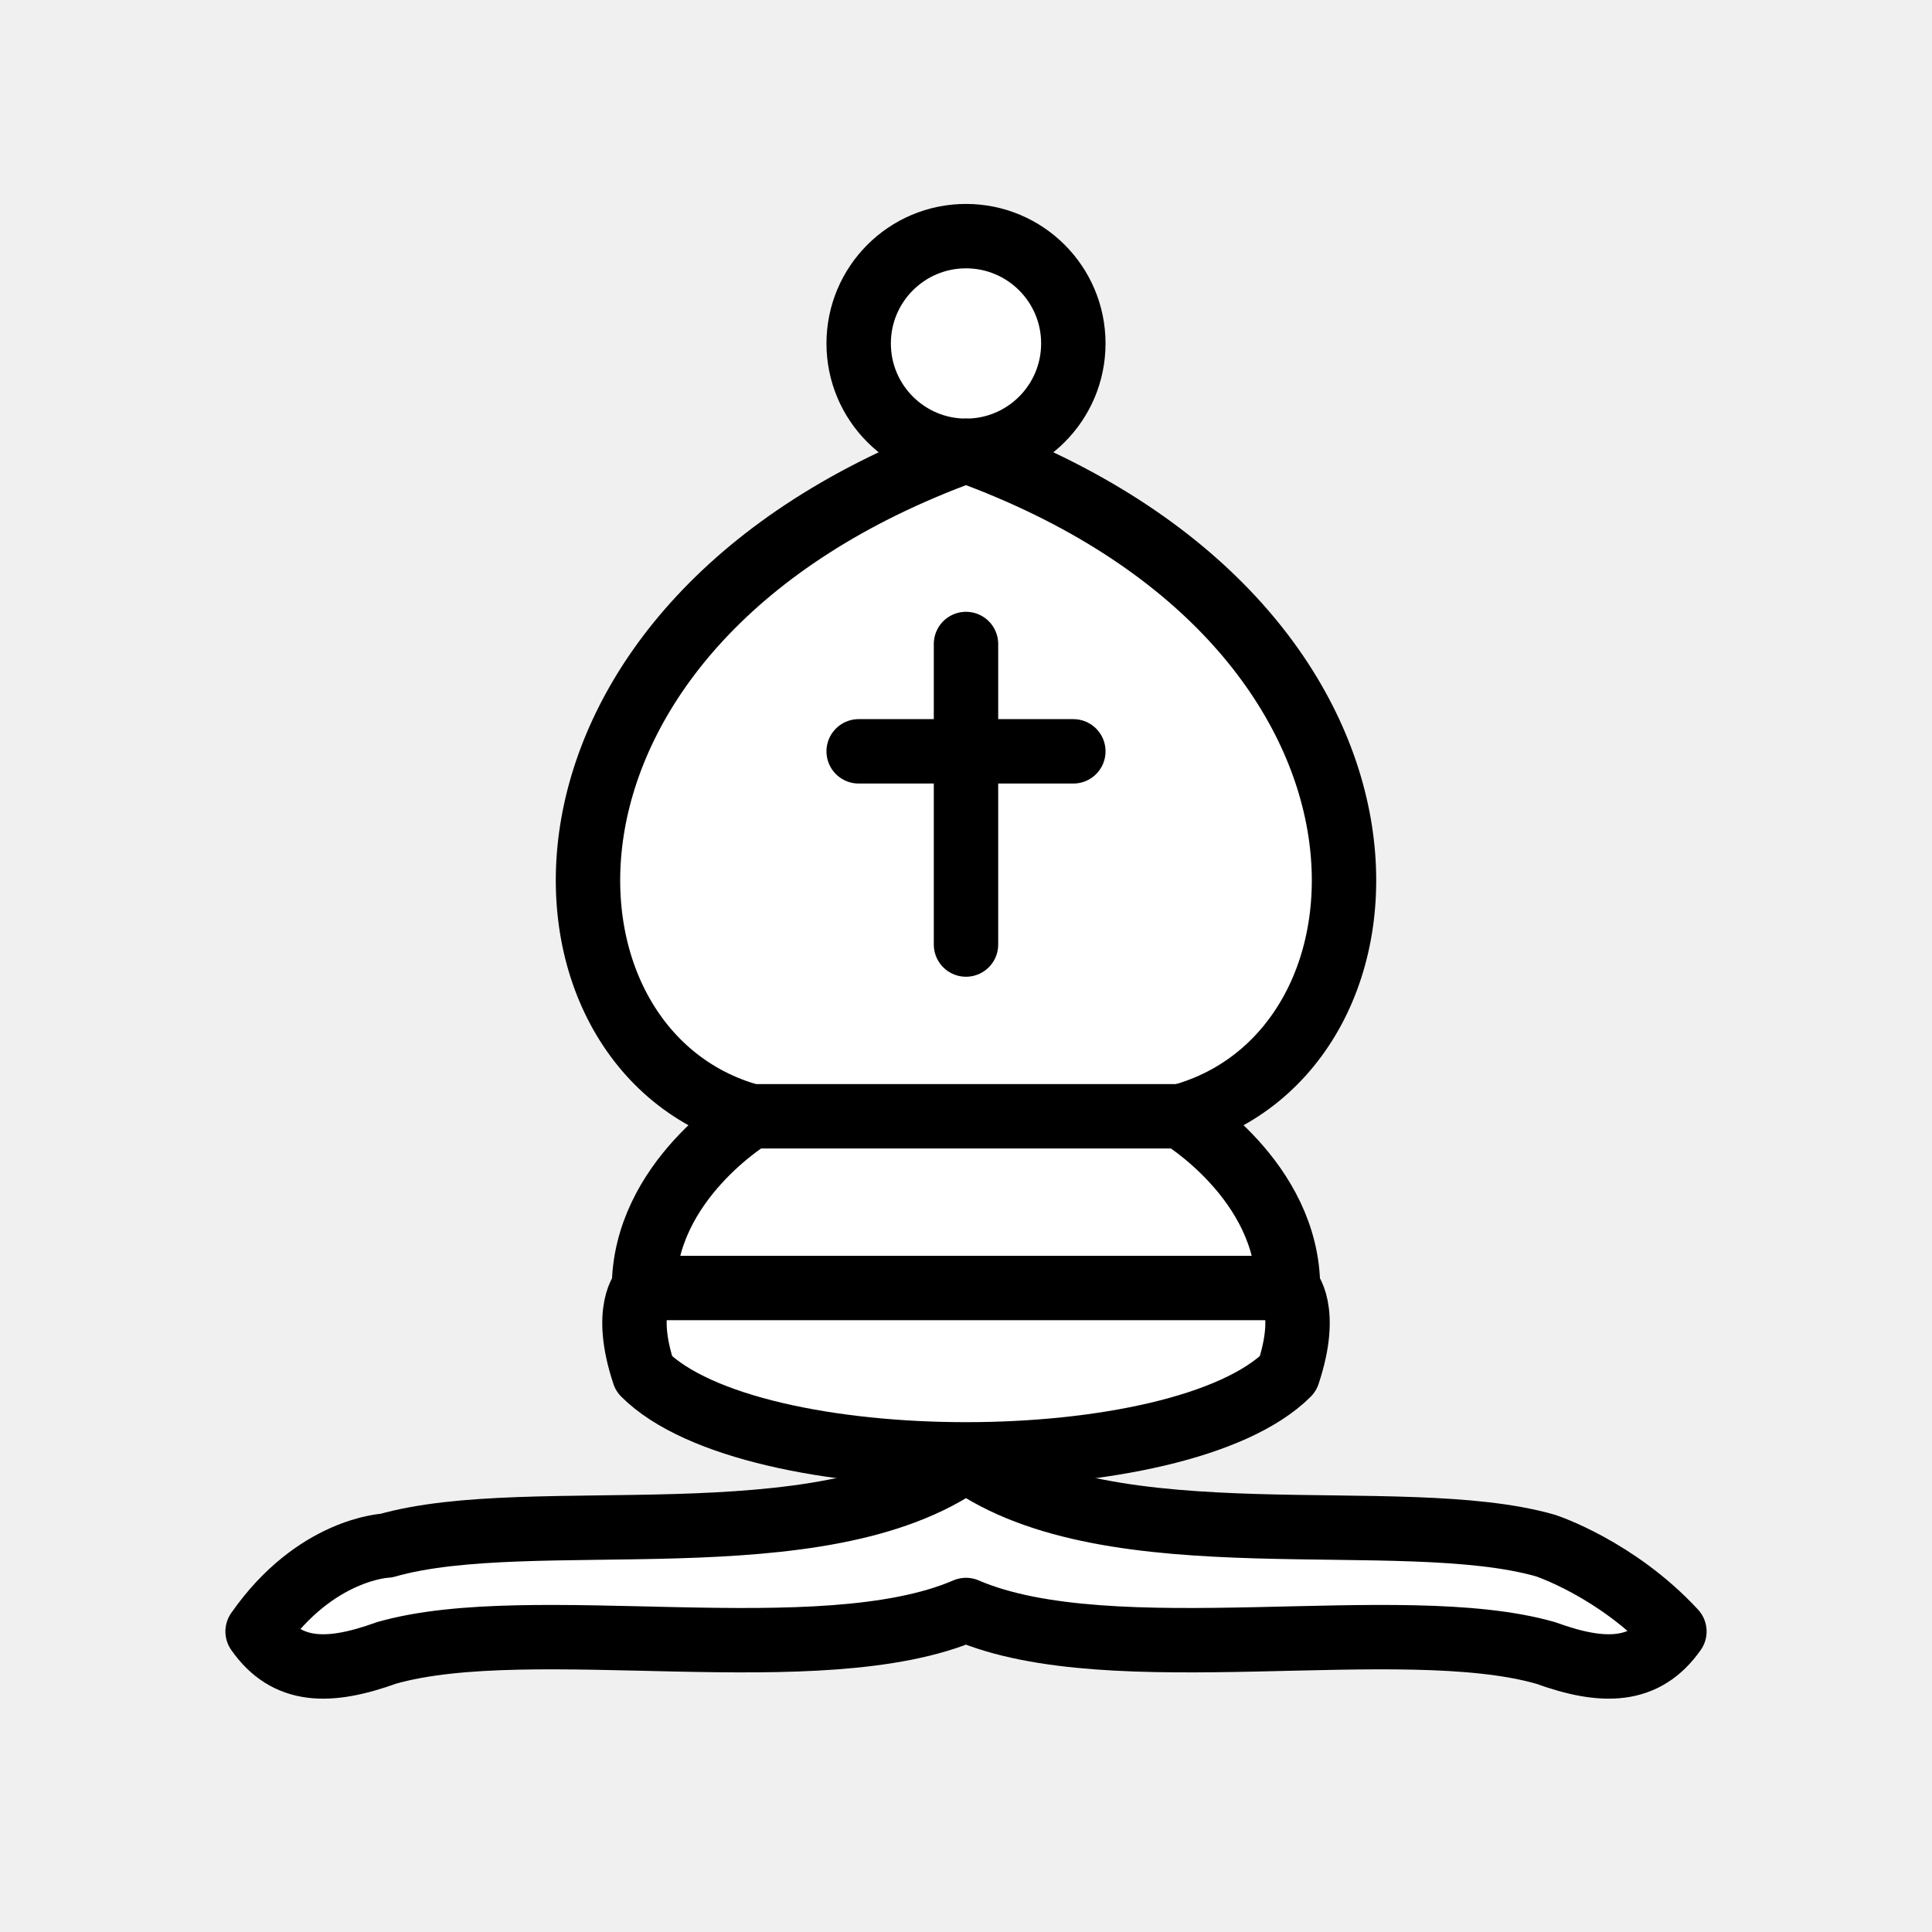
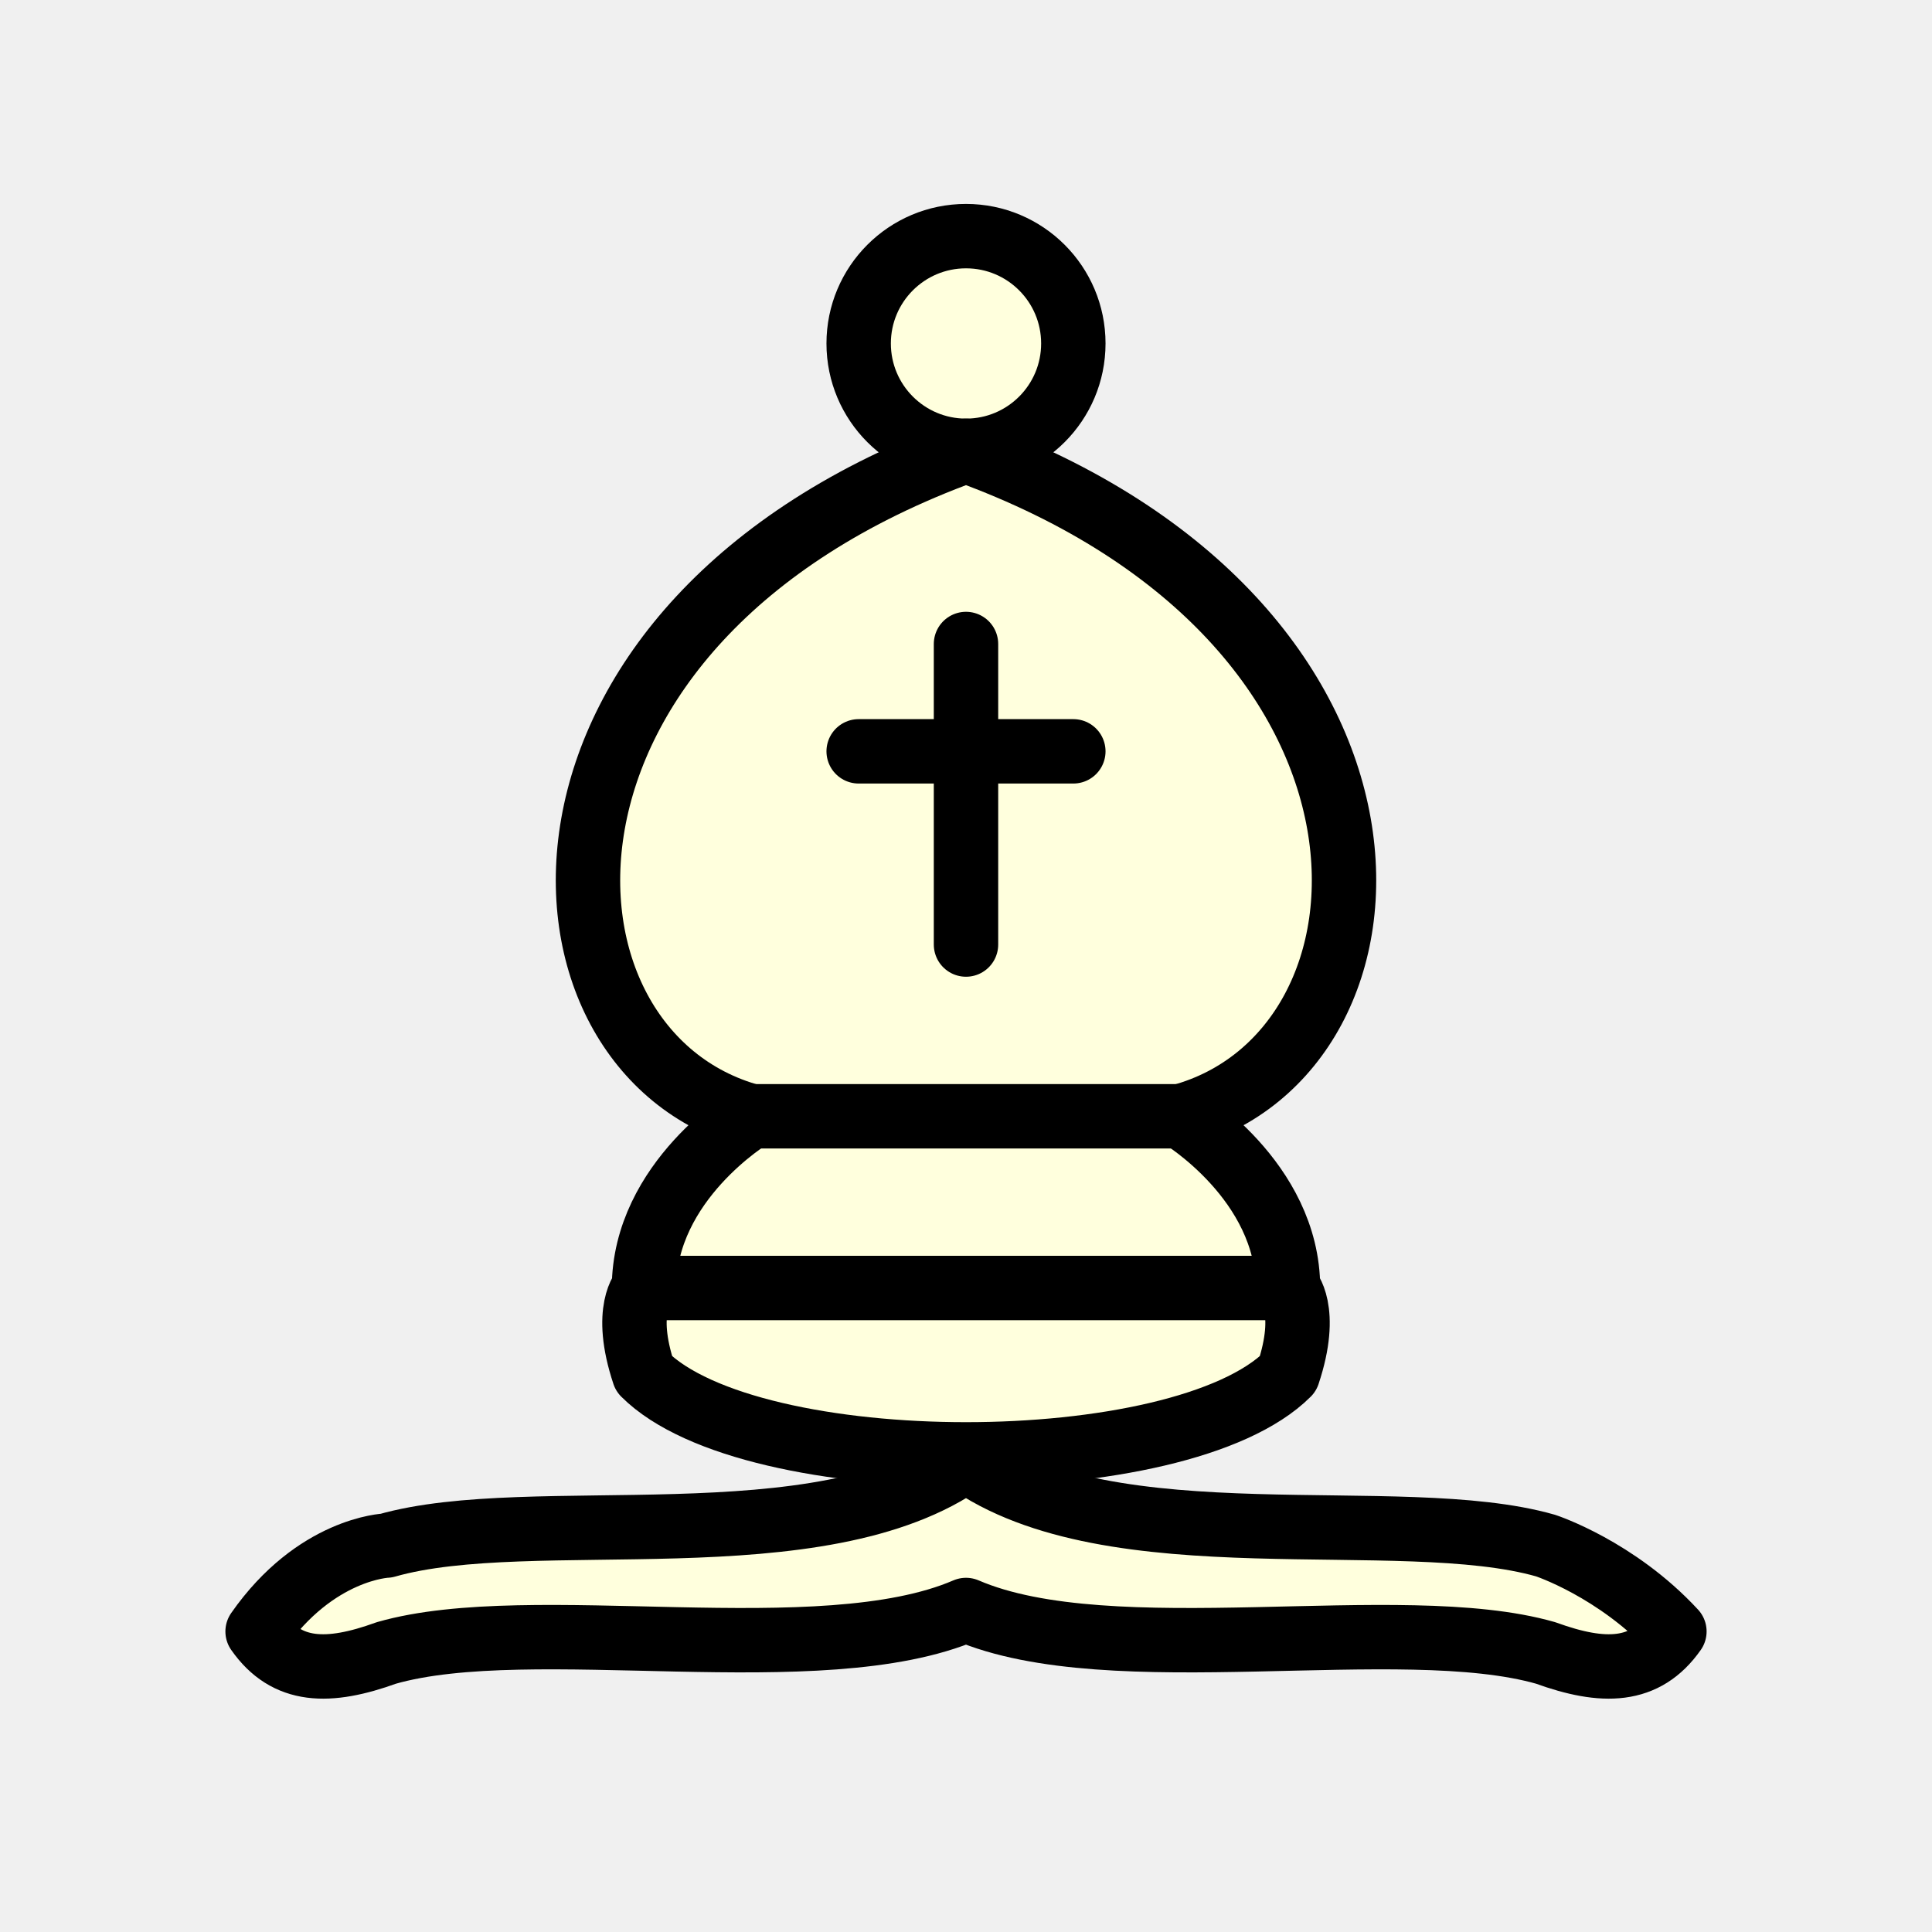
<svg xmlns="http://www.w3.org/2000/svg" version="1.1" width="128" height="128" viewBox="0 0 45 45">
-   <g fill="#FFF" stroke="#000" stroke-width="1.5" stroke-linejoin="round">
+   <g fill="#ffd" stroke="#000" stroke-width="1.5" stroke-linejoin="round">
    <circle cx="22.5" cy="8" r="2.5" />
    <path d="M 15,32 C 17.5,34.5 27.5,34.5 30,32 C 30.5,30.5 30,30 30,30 C 30,27.5 27.5,26 27.5,26 C 33,24.5 33.5,14.5 22.5,10.5 C 11.5,14.5 12,24.5 17.5,26 C 17.5,26 15,27.5 15,30 C 15,30 14.5,30.5 15,32 Z" />
    <path d="M 9,36 C 12.39,35.03 19.11,36.43 22.5,34 C 25.89,36.43 32.61,35.03 36,36 C 36,36 37.65,36.54 39,38 C 38.32,38.97 37.35,38.99 36,38.5 C 32.61,37.53 25.89,38.96 22.5,37.5 C 19.11,38.96 12.39,37.53 9,38.5 C 7.646,38.99 6.677,38.97 6,38 C 7.354,36.06 9,36 9,36 Z" />
  </g>
  <g fill="none" stroke="#000" stroke-width="1.5" stroke-linecap="round">
    <path d="M 17.5,26 L 27.5,26" />
    <path d="M 15.0,30 L 30.0,30" />
    <path d="M 22.5,15 L 22.5,22 M 20,17.5 L 25,17.5" />
  </g>
</svg>
